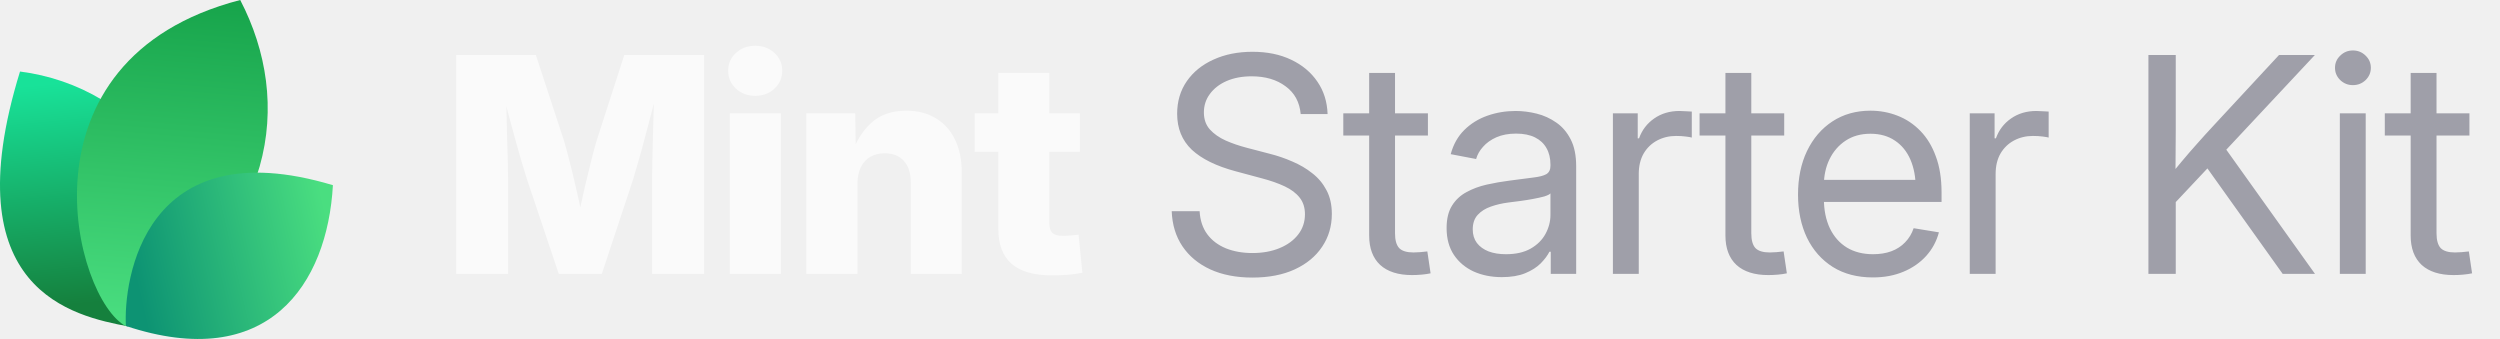
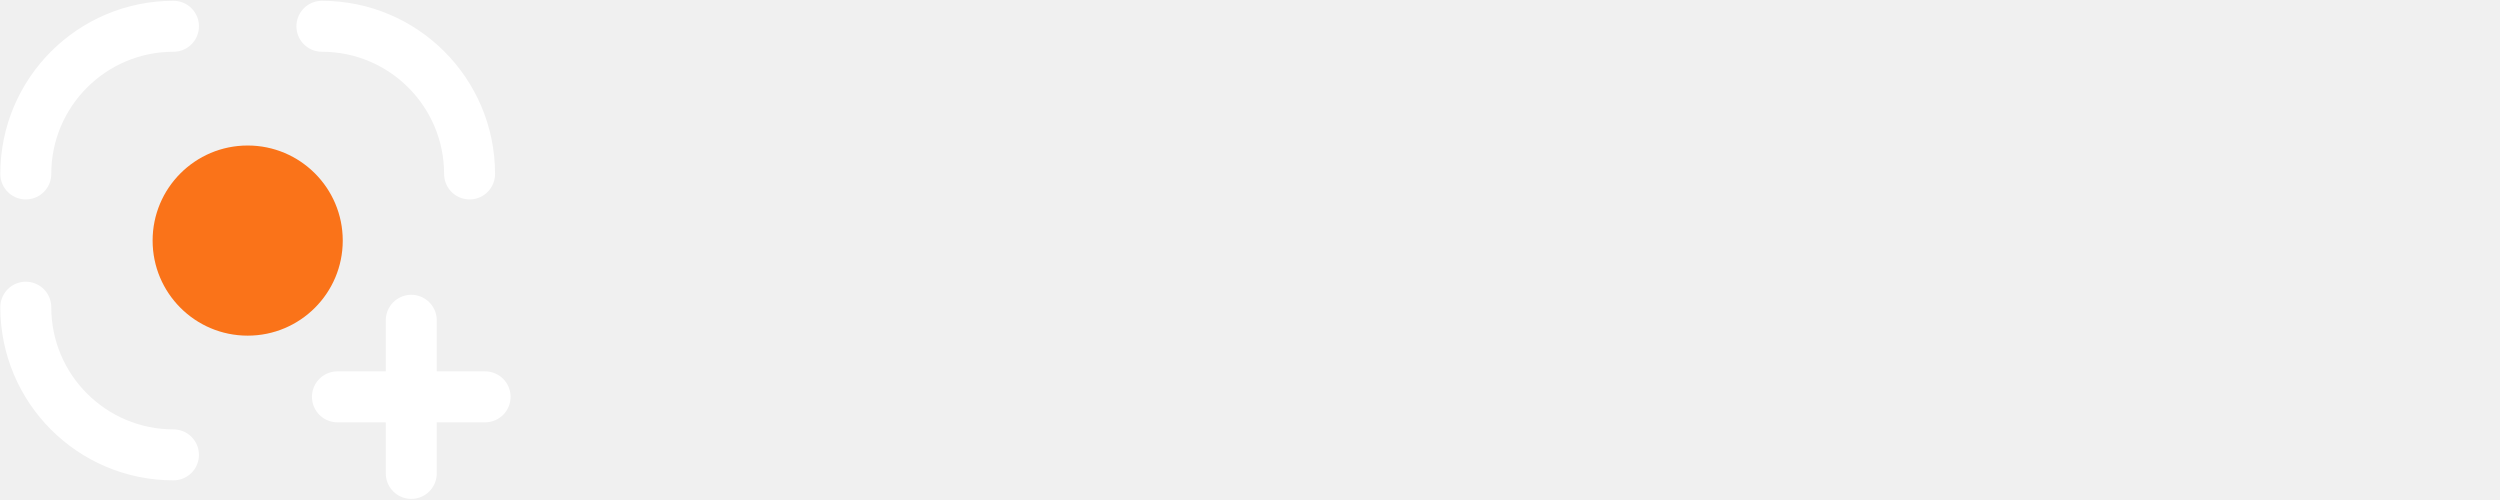
- <svg xmlns="http://www.w3.org/2000/svg" width="177" height="24" viewBox="0 0 177 24" fill="none">
-   <path d="M9.061 23.108C5.268 22.377 -3.391 20.627 1.417 5.064C9.634 6.099 16.973 14.064 9.061 23.108Z" fill="url(#paint0_linear_17557_2145)" />
-   <path d="M8.919 23.094C5.276 21.222 0.784 4.209 17.007 0C20.757 7.193 19.621 16.545 8.919 23.094Z" fill="url(#paint1_linear_17557_2145)" />
-   <path d="M8.914 23.079C8.735 19.882 10.159 9.085 23.57 13.111C23.181 20.123 18.984 26.418 8.914 23.079Z" fill="url(#paint2_linear_17557_2145)" />
-   <path d="M32.301 19.392V3.894H37.938L39.925 9.948C40.036 10.315 40.164 10.787 40.31 11.362C40.462 11.938 40.611 12.552 40.757 13.204C40.91 13.855 41.048 14.483 41.173 15.086C41.305 15.682 41.412 16.192 41.495 16.615H40.695C40.771 16.192 40.871 15.682 40.996 15.086C41.128 14.49 41.267 13.866 41.412 13.214C41.565 12.562 41.714 11.948 41.86 11.373C42.005 10.79 42.133 10.315 42.244 9.948L44.2 3.894H49.848V19.392H46.166V12.704C46.166 12.357 46.173 11.917 46.187 11.383C46.2 10.849 46.214 10.27 46.228 9.646C46.249 9.022 46.266 8.391 46.28 7.753C46.301 7.115 46.311 6.519 46.311 5.964H46.623C46.485 6.561 46.332 7.181 46.166 7.826C45.999 8.471 45.833 9.102 45.666 9.719C45.507 10.336 45.351 10.901 45.198 11.414C45.053 11.928 44.928 12.357 44.824 12.704L42.608 19.392H39.561L37.314 12.704C37.203 12.357 37.072 11.928 36.919 11.414C36.773 10.901 36.614 10.34 36.441 9.729C36.274 9.112 36.104 8.481 35.931 7.836C35.764 7.192 35.608 6.567 35.463 5.964H35.827C35.834 6.512 35.844 7.105 35.858 7.743C35.872 8.374 35.886 9.005 35.9 9.636C35.92 10.26 35.938 10.839 35.952 11.373C35.965 11.907 35.972 12.351 35.972 12.704V19.392H32.301ZM51.668 19.392V8.024H55.288V19.392H51.668ZM53.468 6.786C52.927 6.786 52.473 6.616 52.105 6.276C51.738 5.93 51.554 5.507 51.554 5.007C51.554 4.508 51.738 4.088 52.105 3.749C52.473 3.409 52.927 3.239 53.468 3.239C54.009 3.239 54.463 3.409 54.83 3.749C55.198 4.082 55.382 4.501 55.382 5.007C55.382 5.507 55.198 5.93 54.83 6.276C54.463 6.616 54.009 6.786 53.468 6.786ZM60.708 13.027V19.392H57.088V8.024H60.551L60.593 10.967H60.281C60.593 10.024 61.061 9.268 61.685 8.7C62.309 8.124 63.138 7.836 64.171 7.836C64.975 7.836 65.672 8.017 66.262 8.377C66.851 8.731 67.302 9.234 67.614 9.885C67.933 10.537 68.092 11.307 68.092 12.194V19.392H64.483V12.912C64.483 12.26 64.32 11.754 63.994 11.394C63.675 11.033 63.221 10.853 62.632 10.853C62.25 10.853 61.914 10.936 61.623 11.102C61.332 11.269 61.106 11.515 60.947 11.841C60.787 12.16 60.708 12.555 60.708 13.027ZM76.456 8.024V10.749H69.008V8.024H76.456ZM70.683 5.163H74.292V15.783C74.292 16.102 74.361 16.334 74.5 16.48C74.646 16.625 74.899 16.698 75.259 16.698C75.405 16.698 75.596 16.688 75.831 16.667C76.074 16.646 76.251 16.629 76.362 16.615L76.632 19.309C76.313 19.378 75.963 19.427 75.582 19.455C75.207 19.482 74.836 19.496 74.469 19.496C73.2 19.496 72.25 19.222 71.619 18.674C70.995 18.127 70.683 17.308 70.683 16.22V5.163Z" fill="#FAFAFA" />
-   <path d="M88.667 19.652C87.523 19.652 86.528 19.458 85.682 19.07C84.843 18.681 84.188 18.137 83.716 17.437C83.245 16.736 82.992 15.908 82.957 14.951H84.933C84.968 15.596 85.148 16.14 85.474 16.584C85.8 17.021 86.24 17.354 86.795 17.582C87.35 17.804 87.974 17.915 88.667 17.915C89.388 17.915 90.026 17.801 90.581 17.572C91.143 17.343 91.583 17.024 91.902 16.615C92.228 16.199 92.391 15.717 92.391 15.169C92.391 14.698 92.266 14.306 92.017 13.994C91.767 13.675 91.413 13.408 90.956 13.193C90.498 12.978 89.954 12.787 89.323 12.621L87.502 12.132C86.123 11.765 85.082 11.255 84.382 10.603C83.689 9.944 83.342 9.095 83.342 8.055C83.342 7.174 83.571 6.404 84.028 5.746C84.486 5.087 85.117 4.577 85.921 4.217C86.726 3.849 87.645 3.666 88.678 3.666C89.718 3.666 90.63 3.853 91.413 4.227C92.204 4.602 92.824 5.122 93.275 5.787C93.726 6.446 93.965 7.209 93.993 8.076H92.089C92.013 7.23 91.656 6.574 91.018 6.11C90.387 5.638 89.586 5.403 88.615 5.403C87.95 5.403 87.36 5.513 86.847 5.735C86.341 5.957 85.946 6.262 85.661 6.651C85.377 7.032 85.235 7.469 85.235 7.961C85.235 8.447 85.377 8.849 85.661 9.168C85.946 9.48 86.317 9.74 86.774 9.948C87.232 10.149 87.724 10.319 88.251 10.457L89.884 10.884C90.439 11.023 90.977 11.206 91.496 11.435C92.023 11.657 92.495 11.934 92.911 12.267C93.334 12.593 93.67 12.995 93.92 13.474C94.17 13.945 94.294 14.504 94.294 15.149C94.294 16.015 94.066 16.788 93.608 17.468C93.157 18.148 92.512 18.681 91.673 19.07C90.834 19.458 89.832 19.652 88.667 19.652ZM101.097 8.024V9.594H95.106V8.024H101.097ZM96.937 5.163H98.767V16.521C98.767 17 98.865 17.347 99.059 17.562C99.26 17.77 99.6 17.874 100.078 17.874C100.21 17.874 100.366 17.867 100.546 17.853C100.733 17.832 100.903 17.815 101.056 17.801L101.285 19.351C101.097 19.392 100.886 19.423 100.65 19.444C100.414 19.465 100.189 19.475 99.974 19.475C98.996 19.475 98.244 19.236 97.717 18.758C97.197 18.272 96.937 17.579 96.937 16.677V5.163ZM106.33 19.621C105.595 19.621 104.932 19.489 104.343 19.226C103.754 18.955 103.285 18.564 102.939 18.05C102.592 17.53 102.419 16.896 102.419 16.147C102.419 15.495 102.547 14.965 102.804 14.556C103.06 14.146 103.403 13.828 103.833 13.599C104.263 13.363 104.742 13.186 105.269 13.068C105.796 12.95 106.333 12.857 106.881 12.787C107.574 12.69 108.132 12.617 108.555 12.569C108.978 12.52 109.287 12.441 109.481 12.33C109.675 12.212 109.772 12.014 109.772 11.737V11.654C109.772 11.203 109.679 10.815 109.492 10.489C109.311 10.163 109.041 9.91 108.68 9.729C108.32 9.549 107.872 9.459 107.338 9.459C106.805 9.459 106.34 9.546 105.945 9.719C105.556 9.892 105.241 10.118 104.998 10.395C104.755 10.665 104.593 10.953 104.509 11.258L102.71 10.915C102.897 10.222 103.22 9.65 103.677 9.199C104.135 8.748 104.679 8.412 105.31 8.19C105.941 7.968 106.607 7.857 107.307 7.857C107.8 7.857 108.295 7.92 108.795 8.044C109.301 8.169 109.765 8.381 110.188 8.679C110.611 8.97 110.951 9.369 111.208 9.875C111.464 10.374 111.593 11.005 111.593 11.768V19.392H109.793V17.822H109.7C109.568 18.085 109.363 18.359 109.086 18.643C108.809 18.921 108.444 19.153 107.994 19.34C107.543 19.527 106.988 19.621 106.33 19.621ZM106.621 17.998C107.321 17.998 107.904 17.867 108.368 17.603C108.84 17.333 109.19 16.986 109.419 16.563C109.654 16.133 109.772 15.682 109.772 15.211V13.692C109.703 13.769 109.554 13.841 109.325 13.911C109.096 13.973 108.829 14.032 108.524 14.088C108.226 14.143 107.921 14.192 107.609 14.233C107.304 14.275 107.033 14.309 106.798 14.337C106.354 14.393 105.938 14.49 105.549 14.628C105.168 14.76 104.86 14.954 104.624 15.211C104.388 15.467 104.27 15.811 104.27 16.241C104.27 16.615 104.367 16.934 104.561 17.198C104.762 17.461 105.04 17.662 105.393 17.801C105.747 17.933 106.156 17.998 106.621 17.998ZM114.193 19.392V8.024H115.951V9.792H116.045C116.253 9.209 116.61 8.741 117.116 8.388C117.622 8.034 118.219 7.857 118.905 7.857C119.058 7.857 119.217 7.864 119.384 7.878C119.55 7.885 119.682 7.892 119.779 7.899V9.74C119.716 9.719 119.578 9.695 119.363 9.667C119.155 9.639 118.922 9.625 118.666 9.625C118.174 9.625 117.726 9.733 117.324 9.948C116.922 10.163 116.603 10.471 116.367 10.874C116.138 11.276 116.024 11.758 116.024 12.319V19.392H114.193ZM126.322 8.024V9.594H120.33V8.024H126.322ZM122.161 5.163H123.992V16.521C123.992 17 124.089 17.347 124.283 17.562C124.484 17.77 124.824 17.874 125.302 17.874C125.434 17.874 125.59 17.867 125.77 17.853C125.958 17.832 126.127 17.815 126.28 17.801L126.509 19.351C126.322 19.392 126.11 19.423 125.874 19.444C125.639 19.465 125.413 19.475 125.198 19.475C124.221 19.475 123.468 19.236 122.941 18.758C122.421 18.272 122.161 17.579 122.161 16.677V5.163ZM132.604 19.642C131.502 19.642 130.555 19.396 129.765 18.903C128.974 18.404 128.364 17.714 127.934 16.834C127.511 15.946 127.3 14.927 127.3 13.775C127.3 12.611 127.511 11.584 127.934 10.697C128.364 9.802 128.964 9.102 129.734 8.596C130.51 8.089 131.408 7.836 132.428 7.836C133.1 7.836 133.738 7.954 134.341 8.19C134.952 8.426 135.489 8.783 135.954 9.261C136.425 9.74 136.793 10.343 137.056 11.071C137.327 11.792 137.462 12.645 137.462 13.63V14.296H128.433V12.735H136.463L135.631 13.297C135.631 12.541 135.506 11.876 135.257 11.3C135.007 10.725 134.643 10.277 134.165 9.958C133.686 9.632 133.107 9.469 132.428 9.469C131.748 9.469 131.162 9.632 130.67 9.958C130.177 10.284 129.796 10.725 129.526 11.279C129.262 11.827 129.13 12.441 129.13 13.12V14.046C129.13 14.864 129.273 15.572 129.557 16.168C129.841 16.757 130.243 17.211 130.763 17.53C131.283 17.842 131.901 17.998 132.615 17.998C133.093 17.998 133.523 17.929 133.905 17.79C134.293 17.645 134.619 17.433 134.882 17.156C135.153 16.879 135.354 16.546 135.486 16.157L137.275 16.449C137.108 17.08 136.81 17.634 136.38 18.113C135.95 18.591 135.413 18.966 134.768 19.236C134.123 19.507 133.402 19.642 132.604 19.642ZM139.459 19.392V8.024H141.217V9.792H141.311C141.519 9.209 141.876 8.741 142.382 8.388C142.888 8.034 143.485 7.857 144.171 7.857C144.324 7.857 144.483 7.864 144.649 7.878C144.816 7.885 144.948 7.892 145.045 7.899V9.74C144.982 9.719 144.844 9.695 144.629 9.667C144.421 9.639 144.188 9.625 143.932 9.625C143.439 9.625 142.992 9.733 142.59 9.948C142.188 10.163 141.869 10.471 141.633 10.874C141.404 11.276 141.29 11.758 141.29 12.319V19.392H139.459ZM153.429 14.961V12.715C153.783 12.257 154.136 11.82 154.49 11.404C154.844 10.981 155.204 10.565 155.572 10.156C155.939 9.74 156.314 9.327 156.695 8.918L161.355 3.894H163.893L157.277 10.967H157.184L153.429 14.961ZM152.108 19.392V3.894H154.043V9.241L154.022 12.559L154.043 13.505V19.392H152.108ZM161.615 19.392L155.967 11.477L157.173 9.969L163.903 19.392H161.615ZM165.661 19.392V8.024H167.492V19.392H165.661ZM166.587 6.027C166.24 6.027 165.942 5.909 165.692 5.673C165.443 5.43 165.318 5.139 165.318 4.799C165.318 4.459 165.443 4.172 165.692 3.936C165.942 3.693 166.24 3.572 166.587 3.572C166.934 3.572 167.232 3.693 167.482 3.936C167.731 4.172 167.856 4.459 167.856 4.799C167.856 5.139 167.731 5.43 167.482 5.673C167.232 5.909 166.934 6.027 166.587 6.027ZM174.836 8.024V9.594H168.844V8.024H174.836ZM170.675 5.163H172.506V16.521C172.506 17 172.603 17.347 172.797 17.562C172.998 17.77 173.338 17.874 173.816 17.874C173.948 17.874 174.104 17.867 174.284 17.853C174.472 17.832 174.641 17.815 174.794 17.801L175.023 19.351C174.836 19.392 174.624 19.423 174.388 19.444C174.153 19.465 173.927 19.475 173.712 19.475C172.735 19.475 171.982 19.236 171.455 18.758C170.935 18.272 170.675 17.579 170.675 16.677V5.163Z" fill="#9F9FA9" />
+ <svg xmlns="http://www.w3.org/2000/svg" width="2646" height="529" viewBox="0 0 2646 529" fill="none">
+   <g clip-path="url(#clip0_1872_6852)">
+     <path d="M183.598 27.812C97.275 27.812 27.297 97.791 27.297 184.114" stroke="white" stroke-width="53.933" stroke-linecap="round" />
+     <path d="M183.598 481.427C97.275 481.427 27.297 411.448 27.297 325.125" stroke="white" stroke-width="53.933" stroke-linecap="round" />
+     <path d="M340.694 27.812C427.017 27.812 496.996 97.791 496.996 184.114" stroke="white" stroke-width="53.933" stroke-linecap="round" />
+     <path d="M362.766 254.629C362.766 199.057 317.716 154.008 262.145 154.008C206.573 154.008 161.523 199.057 161.523 254.629C161.523 310.201 206.573 355.25 262.145 355.25C317.716 355.25 362.766 310.201 362.766 254.629Z" fill="#FA7319" />
+     <path d="M357.136 420.016H435.286V501.053" stroke="white" stroke-width="53.933" stroke-linecap="round" />
+     <path d="M513.435 420.014H435.285V338.977" stroke="white" stroke-width="53.933" stroke-linecap="round" />
+   </g>
+   <path d="M749.095 399.522C733.909 399.522 719.792 396.741 706.744 391.18C693.911 385.619 682.788 377.919 673.377 368.08C664.18 358.027 657.442 346.37 653.164 333.108L689.419 317.387C695.194 331.076 703.536 341.878 714.444 349.792C725.353 357.492 737.652 361.342 751.341 361.342C759.041 361.342 765.672 360.166 771.233 357.813C777.008 355.246 781.393 351.824 784.387 347.546C787.596 343.268 789.2 338.135 789.2 332.146C789.2 325.087 787.061 319.312 782.783 314.82C778.719 310.115 772.516 306.479 764.174 303.912L718.294 289.153C699.686 283.378 685.676 274.716 676.264 263.165C666.853 251.615 662.148 238.033 662.148 222.419C662.148 208.73 665.463 196.645 672.094 186.164C678.938 175.683 688.349 167.555 700.327 161.78C712.519 155.791 726.422 152.797 742.036 152.797C756.367 152.797 769.522 155.364 781.5 160.497C793.478 165.417 803.744 172.368 812.3 181.351C821.07 190.121 827.593 200.495 831.871 212.473L795.937 228.515C791.232 216.537 784.173 207.339 774.762 200.923C765.351 194.292 754.442 190.977 742.036 190.977C734.764 190.977 728.347 192.26 722.786 194.827C717.225 197.18 712.84 200.602 709.632 205.094C706.637 209.371 705.14 214.505 705.14 220.494C705.14 227.125 707.279 233.007 711.557 238.14C715.835 243.06 722.358 246.91 731.128 249.69L775.083 263.486C794.119 269.689 808.343 278.245 817.754 289.153C827.38 300.062 832.192 313.537 832.192 329.579C832.192 343.268 828.663 355.353 821.604 365.834C814.546 376.315 804.814 384.549 792.408 390.538C780.002 396.527 765.565 399.522 749.095 399.522ZM932.763 399.522C915.437 399.522 899.823 395.565 885.92 387.651C872.231 379.523 861.429 368.614 853.515 354.925C845.601 341.022 841.644 325.408 841.644 308.083C841.644 290.758 845.601 275.25 853.515 261.561C861.429 247.872 872.231 237.071 885.92 229.156C899.823 221.242 915.437 217.285 932.763 217.285C945.168 217.285 956.719 219.531 967.413 224.023C978.108 228.301 987.305 234.29 995.005 241.99C1002.92 249.476 1008.59 258.46 1012.01 268.941L975.113 284.982C971.905 276.213 966.451 269.154 958.751 263.807C951.264 258.46 942.602 255.786 932.763 255.786C923.565 255.786 915.33 258.032 908.058 262.524C901 267.015 895.438 273.218 891.374 281.132C887.31 289.046 885.278 298.137 885.278 308.404C885.278 318.671 887.31 327.761 891.374 335.675C895.438 343.589 901 349.792 908.058 354.284C915.33 358.775 923.565 361.021 932.763 361.021C942.816 361.021 951.585 358.348 959.071 353C966.558 347.653 971.905 340.488 975.113 331.504L1012.01 348.188C1008.59 358.027 1003.03 366.903 995.326 374.817C987.626 382.517 978.429 388.613 967.734 393.105C957.039 397.383 945.382 399.522 932.763 399.522ZM1024.65 395.672V221.136H1064.11V259.957L1060.91 254.182C1064.97 241.134 1071.28 232.044 1079.83 226.911C1088.6 221.777 1099.08 219.21 1111.28 219.21H1121.54V256.428H1106.46C1094.49 256.428 1084.86 260.171 1077.59 267.657C1070.32 274.93 1066.68 285.196 1066.68 298.458V395.672H1024.65ZM1208.18 399.522C1190.21 399.522 1174.49 395.458 1161.01 387.33C1147.54 379.202 1137.06 368.187 1129.57 354.284C1122.09 340.381 1118.34 324.98 1118.34 308.083C1118.34 290.544 1122.09 275.036 1129.57 261.561C1137.27 247.872 1147.65 237.071 1160.69 229.156C1173.95 221.242 1188.71 217.285 1204.97 217.285C1218.66 217.285 1230.64 219.531 1240.9 224.023C1251.38 228.515 1260.26 234.718 1267.53 242.632C1274.81 250.546 1280.37 259.636 1284.22 269.903C1288.07 279.956 1289.99 290.865 1289.99 302.629C1289.99 305.623 1289.78 308.725 1289.35 311.933C1289.14 315.141 1288.6 317.922 1287.75 320.275H1152.99V288.191H1264L1244.11 303.27C1246.04 293.431 1245.5 284.662 1242.51 276.961C1239.73 269.261 1235.02 263.165 1228.39 258.674C1221.97 254.182 1214.17 251.936 1204.97 251.936C1196.2 251.936 1188.39 254.182 1181.55 258.674C1174.7 262.952 1169.46 269.368 1165.83 277.924C1162.4 286.266 1161.12 296.426 1161.98 308.404C1161.12 319.098 1162.51 328.617 1166.15 336.958C1170 345.086 1175.56 351.396 1182.83 355.888C1190.32 360.38 1198.87 362.625 1208.5 362.625C1218.12 362.625 1226.25 360.593 1232.88 356.53C1239.73 352.466 1245.07 347.011 1248.92 340.167L1282.93 356.85C1279.51 365.192 1274.16 372.571 1266.89 378.988C1259.62 385.405 1250.96 390.432 1240.9 394.068C1231.06 397.704 1220.16 399.522 1208.18 399.522ZM1385.38 399.522C1367.41 399.522 1351.69 395.458 1338.22 387.33C1324.74 379.202 1314.26 368.187 1306.77 354.284C1299.29 340.381 1295.54 324.98 1295.54 308.083C1295.54 290.544 1299.29 275.036 1306.77 261.561C1314.47 247.872 1324.85 237.071 1337.89 229.156C1351.16 221.242 1365.91 217.285 1382.17 217.285C1395.86 217.285 1407.84 219.531 1418.1 224.023C1428.58 228.515 1437.46 234.718 1444.73 242.632C1452.01 250.546 1457.57 259.636 1461.42 269.903C1465.27 279.956 1467.19 290.865 1467.19 302.629C1467.19 305.623 1466.98 308.725 1466.55 311.933C1466.34 315.141 1465.8 317.922 1464.95 320.275H1330.19V288.191H1441.2L1421.31 303.27C1423.24 293.431 1422.7 284.662 1419.71 276.961C1416.93 269.261 1412.22 263.165 1405.59 258.674C1399.17 254.182 1391.37 251.936 1382.17 251.936C1373.4 251.936 1365.59 254.182 1358.75 258.674C1351.9 262.952 1346.66 269.368 1343.03 277.924C1339.61 286.266 1338.32 296.426 1339.18 308.404C1338.32 319.098 1339.71 328.617 1343.35 336.958C1347.2 345.086 1352.76 351.396 1360.03 355.888C1367.52 360.38 1376.07 362.625 1385.7 362.625C1395.32 362.625 1403.45 360.593 1410.08 356.53C1416.93 352.466 1422.28 347.011 1426.13 340.167L1460.13 356.85C1456.71 365.192 1451.36 372.571 1444.09 378.988C1436.82 385.405 1428.16 390.432 1418.1 394.068C1408.27 397.704 1397.36 399.522 1385.38 399.522ZM1479.8 395.672V221.136H1519.27V255.465L1516.06 249.369C1520.12 238.889 1526.75 230.975 1535.95 225.627C1545.36 220.066 1556.27 217.285 1568.68 217.285C1581.51 217.285 1592.85 220.066 1602.68 225.627C1612.74 231.188 1620.54 238.996 1626.11 249.049C1631.67 258.888 1634.45 270.331 1634.45 283.378V395.672H1592.42V293.324C1592.42 285.624 1590.92 278.993 1587.93 273.432C1584.93 267.871 1580.76 263.593 1575.41 260.599C1570.28 257.39 1564.18 255.786 1557.13 255.786C1550.28 255.786 1544.18 257.39 1538.84 260.599C1533.49 263.593 1529.32 267.871 1526.32 273.432C1523.33 278.993 1521.83 285.624 1521.83 293.324V395.672H1479.8ZM1717.15 399.522C1698.54 399.522 1682.29 395.137 1668.38 386.368C1654.69 377.384 1645.28 365.299 1640.15 350.113L1671.59 335.033C1676.08 344.872 1682.29 352.573 1690.2 358.134C1698.33 363.695 1707.31 366.476 1717.15 366.476C1724.85 366.476 1730.95 364.764 1735.44 361.342C1739.93 357.92 1742.18 353.428 1742.18 347.867C1742.18 344.445 1741.21 341.664 1739.29 339.525C1737.58 337.172 1735.12 335.247 1731.91 333.75C1728.92 332.039 1725.6 330.649 1721.96 329.579L1693.41 321.558C1678.65 317.28 1667.42 310.757 1659.72 301.987C1652.23 293.217 1648.49 282.844 1648.49 270.866C1648.49 260.171 1651.17 250.867 1656.51 242.953C1662.07 234.825 1669.67 228.515 1679.29 224.023C1689.13 219.531 1700.36 217.285 1712.98 217.285C1729.45 217.285 1743.99 221.242 1756.61 229.156C1769.23 237.071 1778.22 248.193 1783.56 262.524L1751.48 277.603C1748.49 269.689 1743.46 263.379 1736.4 258.674C1729.34 253.968 1721.43 251.615 1712.66 251.615C1705.6 251.615 1700.04 253.219 1695.98 256.428C1691.91 259.636 1689.88 263.807 1689.88 268.941C1689.88 272.149 1690.74 274.93 1692.45 277.282C1694.16 279.635 1696.51 281.56 1699.5 283.057C1702.71 284.555 1706.35 285.945 1710.41 287.228L1738.33 295.57C1752.66 299.848 1763.67 306.265 1771.37 314.82C1779.29 323.376 1783.24 333.857 1783.24 346.263C1783.24 356.743 1780.46 366.048 1774.9 374.176C1769.34 382.09 1761.64 388.293 1751.8 392.784C1741.96 397.276 1730.41 399.522 1717.15 399.522ZM1796.29 395.672V152.797H1838.32V255.465L1832.55 249.369C1836.61 238.889 1843.24 230.975 1852.44 225.627C1861.85 220.066 1872.76 217.285 1885.17 217.285C1898 217.285 1909.34 220.066 1919.17 225.627C1929.23 231.188 1937.03 238.996 1942.6 249.049C1948.16 258.888 1950.94 270.331 1950.94 283.378V395.672H1908.91V293.324C1908.91 285.624 1907.41 278.993 1904.42 273.432C1901.42 267.871 1897.25 263.593 1891.9 260.599C1886.77 257.39 1880.67 255.786 1873.62 255.786C1866.77 255.786 1860.67 257.39 1855.33 260.599C1849.98 263.593 1845.81 267.871 1842.81 273.432C1839.82 278.993 1838.32 285.624 1838.32 293.324V395.672H1796.29ZM2052.57 399.522C2035.46 399.522 2019.84 395.565 2005.73 387.651C1991.82 379.737 1980.7 368.935 1972.36 355.246C1964.23 341.557 1960.17 325.943 1960.17 308.404C1960.17 290.865 1964.23 275.25 1972.36 261.561C1980.7 247.872 1991.82 237.071 2005.73 229.156C2019.63 221.242 2035.25 217.285 2052.57 217.285C2069.68 217.285 2085.19 221.242 2099.09 229.156C2113 237.071 2124.01 247.872 2132.14 261.561C2140.48 275.036 2144.65 290.651 2144.65 308.404C2144.65 325.943 2140.48 341.557 2132.14 355.246C2123.8 368.935 2112.67 379.737 2098.77 387.651C2084.87 395.565 2069.47 399.522 2052.57 399.522ZM2052.57 361.021C2061.98 361.021 2070.22 358.775 2077.28 354.284C2084.55 349.792 2090.22 343.589 2094.28 335.675C2098.56 327.547 2100.7 318.457 2100.7 308.404C2100.7 298.137 2098.56 289.153 2094.28 281.453C2090.22 273.539 2084.55 267.336 2077.28 262.845C2070.22 258.139 2061.98 255.786 2052.57 255.786C2042.95 255.786 2034.5 258.139 2027.22 262.845C2019.95 267.336 2014.18 273.539 2009.9 281.453C2005.83 289.153 2003.8 298.137 2003.8 308.404C2003.8 318.457 2005.83 327.547 2009.9 335.675C2014.18 343.589 2019.95 349.792 2027.22 354.284C2034.5 358.775 2042.95 361.021 2052.57 361.021ZM2233.71 397.597C2214.03 397.597 2198.74 392.25 2187.83 381.555C2177.13 370.646 2171.79 355.353 2171.79 335.675V258.674H2141.63V221.136H2144.84C2153.39 221.136 2160.02 218.89 2164.73 214.398C2169.43 209.906 2171.79 203.382 2171.79 194.827V181.351H2213.82V221.136H2253.92V258.674H2213.82V333.429C2213.82 339.204 2214.78 344.124 2216.7 348.188C2218.84 352.252 2222.05 355.353 2226.33 357.492C2230.82 359.631 2236.49 360.7 2243.33 360.7C2244.83 360.7 2246.54 360.593 2248.47 360.38C2250.61 360.166 2252.64 359.952 2254.56 359.738V395.672C2251.57 396.1 2248.15 396.527 2244.3 396.955C2240.45 397.383 2236.92 397.597 2233.71 397.597ZM2267.42 395.672V152.797H2309.45V255.465L2303.68 249.369C2307.74 238.889 2314.37 230.975 2323.57 225.627C2332.98 220.066 2343.89 217.285 2356.3 217.285C2369.13 217.285 2380.47 220.066 2390.31 225.627C2400.36 231.188 2408.17 238.996 2413.73 249.049C2419.29 258.888 2422.07 270.331 2422.07 283.378V395.672H2380.04V293.324C2380.04 285.624 2378.54 278.993 2375.55 273.432C2372.55 267.871 2368.38 263.593 2363.03 260.599C2357.9 257.39 2351.81 255.786 2344.75 255.786C2337.9 255.786 2331.81 257.39 2326.46 260.599C2321.11 263.593 2316.94 267.871 2313.95 273.432C2310.95 278.993 2309.45 285.624 2309.45 293.324V395.672H2267.42ZM2438.36 395.672V221.136H2480.39V395.672H2438.36ZM2438.36 201.564V156.647H2480.39V201.564H2438.36ZM2566.36 399.522C2547.75 399.522 2531.49 395.137 2517.59 386.368C2503.9 377.384 2494.49 365.299 2489.36 350.113L2520.8 335.033C2525.29 344.872 2531.49 352.573 2539.41 358.134C2547.54 363.695 2556.52 366.476 2566.36 366.476C2574.06 366.476 2580.15 364.764 2584.65 361.342C2589.14 357.92 2591.38 353.428 2591.38 347.867C2591.38 344.445 2590.42 341.664 2588.5 339.525C2586.79 337.172 2584.33 335.247 2581.12 333.75C2578.12 332.039 2574.81 330.649 2571.17 329.579L2542.62 321.558C2527.86 317.28 2516.63 310.757 2508.93 301.987C2501.44 293.217 2497.7 282.844 2497.7 270.866C2497.7 260.171 2500.37 250.867 2505.72 242.953C2511.28 234.825 2518.87 228.515 2528.5 224.023C2538.34 219.531 2549.57 217.285 2562.19 217.285C2578.66 217.285 2593.2 221.242 2605.82 229.156C2618.44 237.071 2627.43 248.193 2632.77 262.524L2600.69 277.603C2597.69 269.689 2592.67 263.379 2585.61 258.674C2578.55 253.968 2570.64 251.615 2561.87 251.615C2554.81 251.615 2549.25 253.219 2545.18 256.428C2541.12 259.636 2539.09 263.807 2539.09 268.941C2539.09 272.149 2539.94 274.93 2541.65 277.282C2543.37 279.635 2545.72 281.56 2548.71 283.057C2551.92 284.555 2555.56 285.945 2559.62 287.228L2587.53 295.57C2601.87 299.848 2612.88 306.265 2620.58 314.82C2628.49 323.376 2632.45 333.857 2632.45 346.263C2632.45 356.743 2629.67 366.048 2624.11 374.176C2618.55 382.09 2610.85 388.293 2601.01 392.784C2591.17 397.276 2579.62 399.522 2566.36 399.522Z" fill="#F0F0F0" />
  <defs>
-     <linearGradient id="paint0_linear_17557_2145" x1="3.776" y1="5.916" x2="5.232" y2="21.559" gradientUnits="userSpaceOnUse">
-       <stop stop-color="#18E299" />
-       <stop offset="1" stop-color="#15803D" />
-     </linearGradient>
-     <linearGradient id="paint1_linear_17557_2145" x1="12.171" y1="-0.718" x2="10.19" y2="22.983" gradientUnits="userSpaceOnUse">
-       <stop stop-color="#16A34A" />
-       <stop offset="1" stop-color="#4ADE80" />
-     </linearGradient>
-     <linearGradient id="paint2_linear_17557_2145" x1="23.133" y1="15.353" x2="9.338" y2="18.52" gradientUnits="userSpaceOnUse">
-       <stop stop-color="#4ADE80" />
-       <stop offset="1" stop-color="#0D9373" />
-     </linearGradient>
+     <clipPath id="clip0_1872_6852">
+       <rect width="540.572" height="528.052" fill="white" transform="translate(0.0791016 0.648438)" />
+     </clipPath>
  </defs>
</svg>
